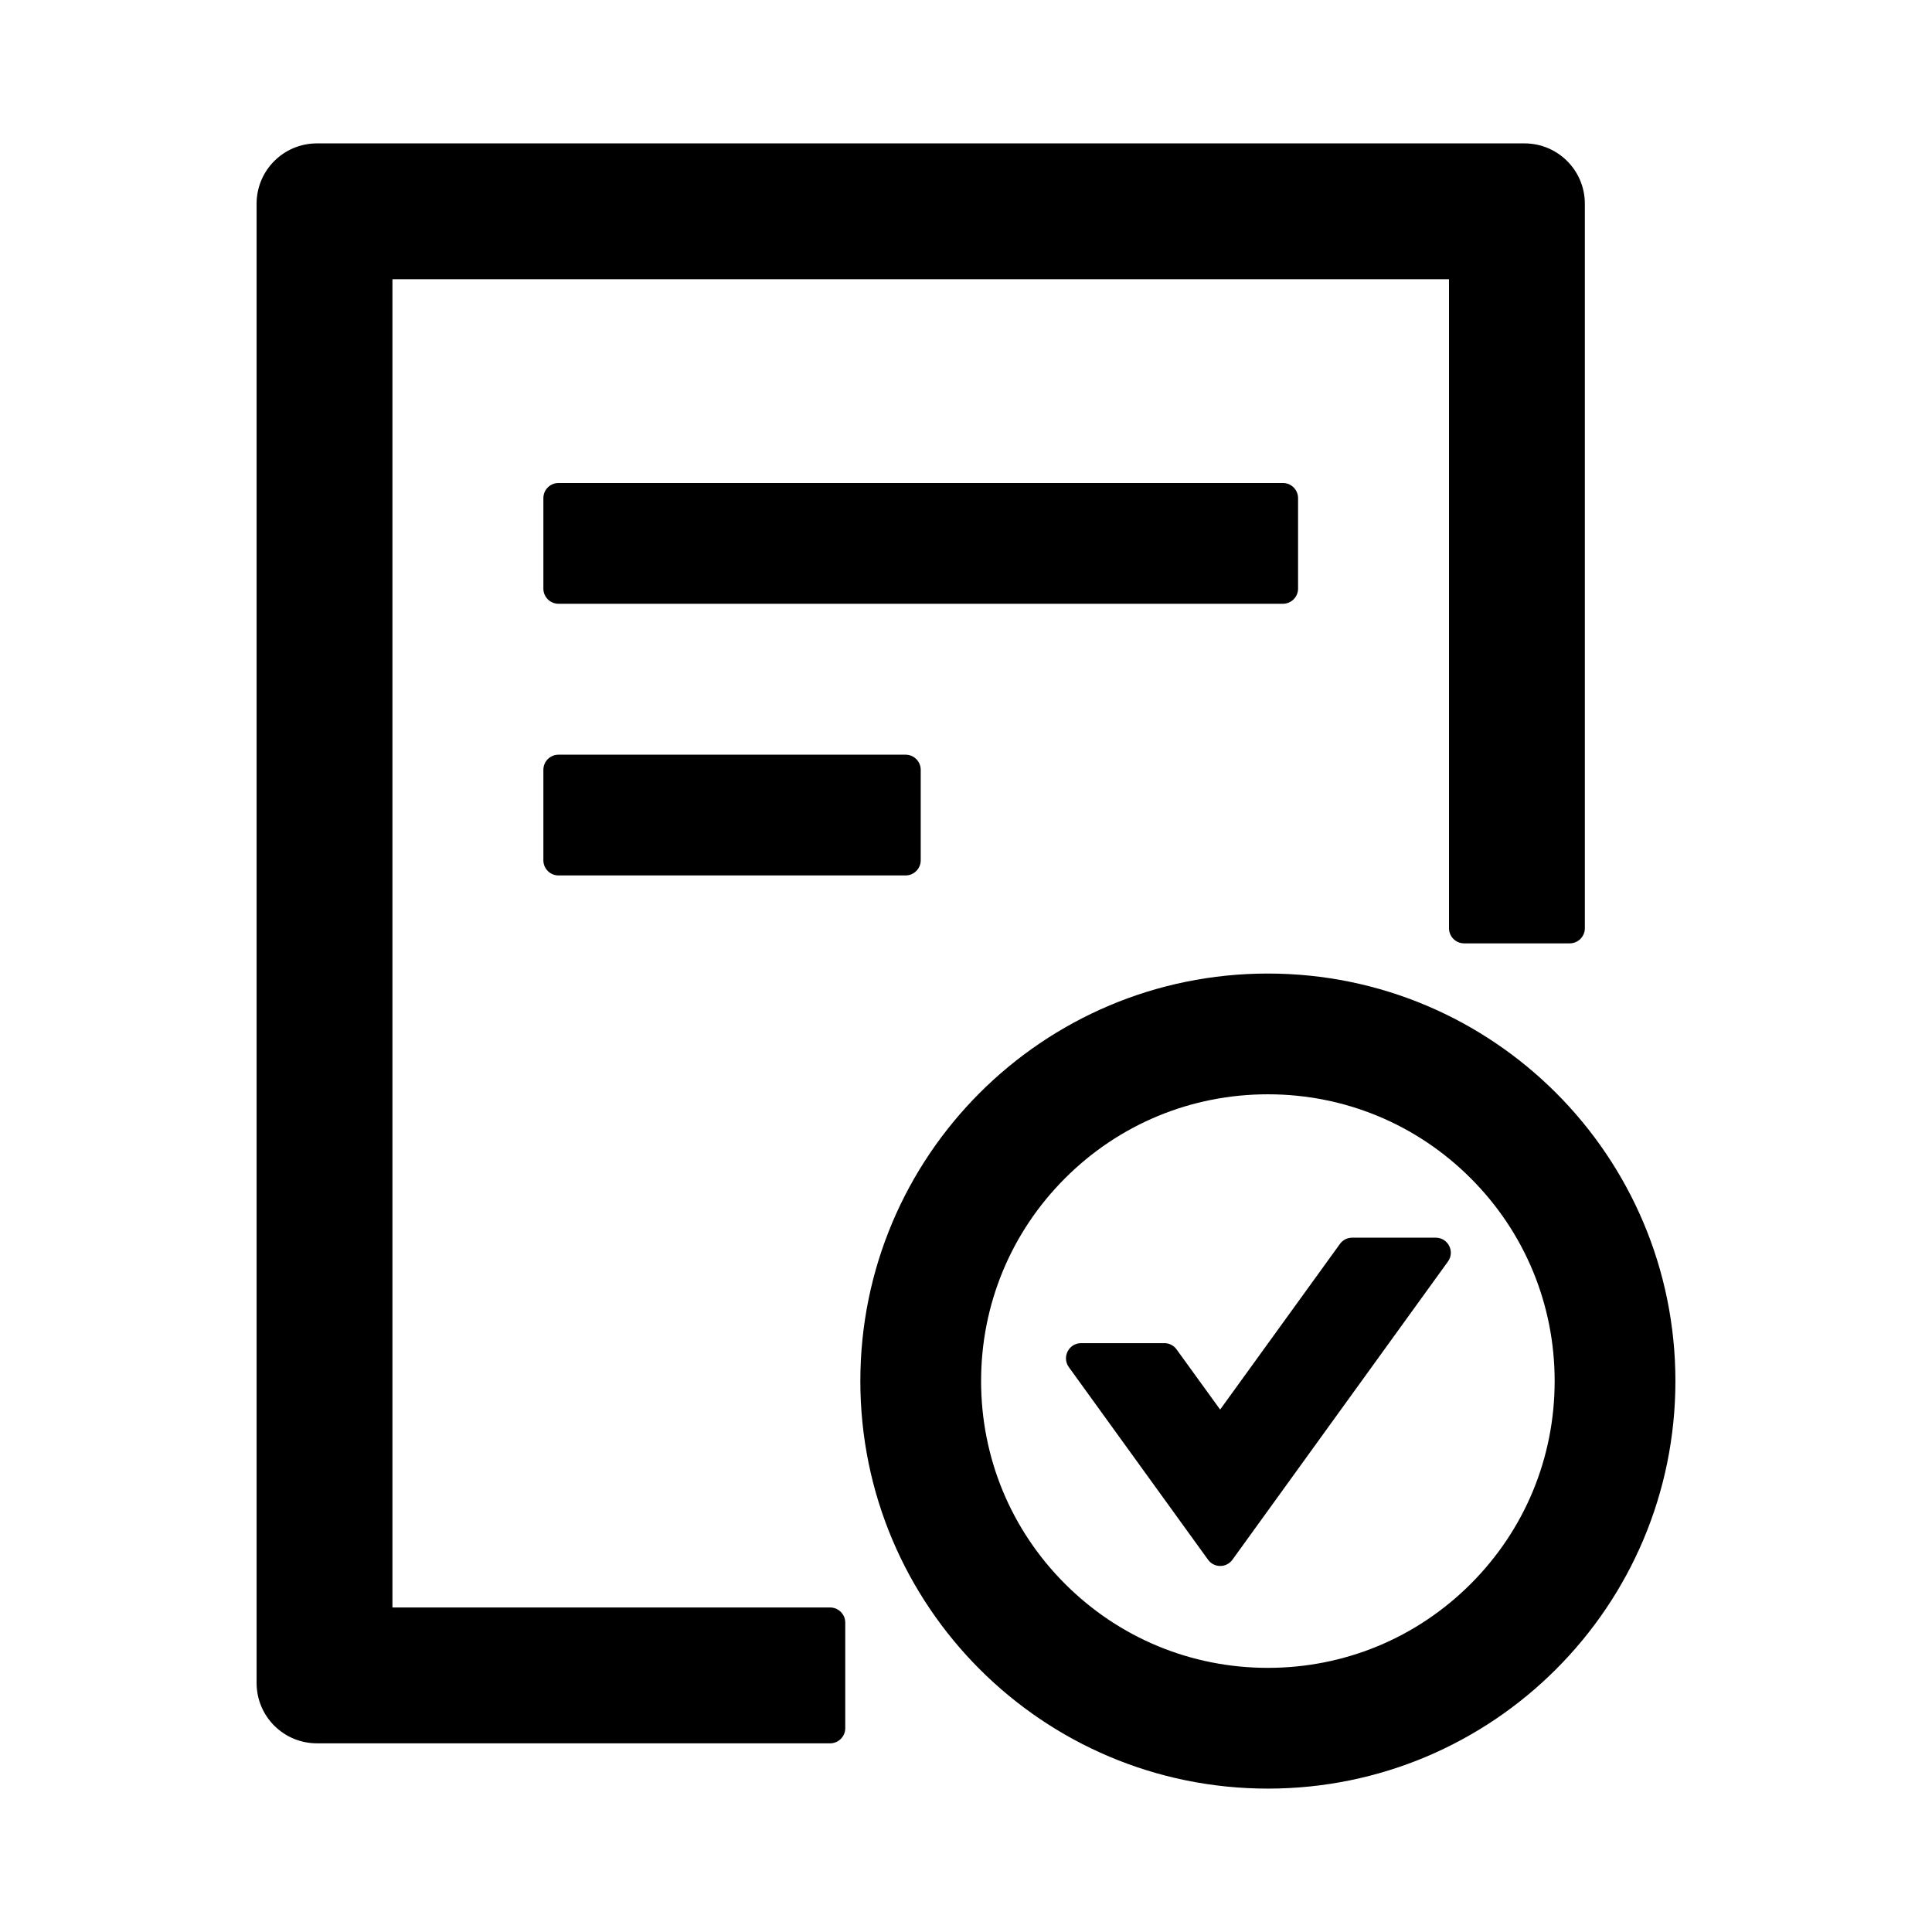
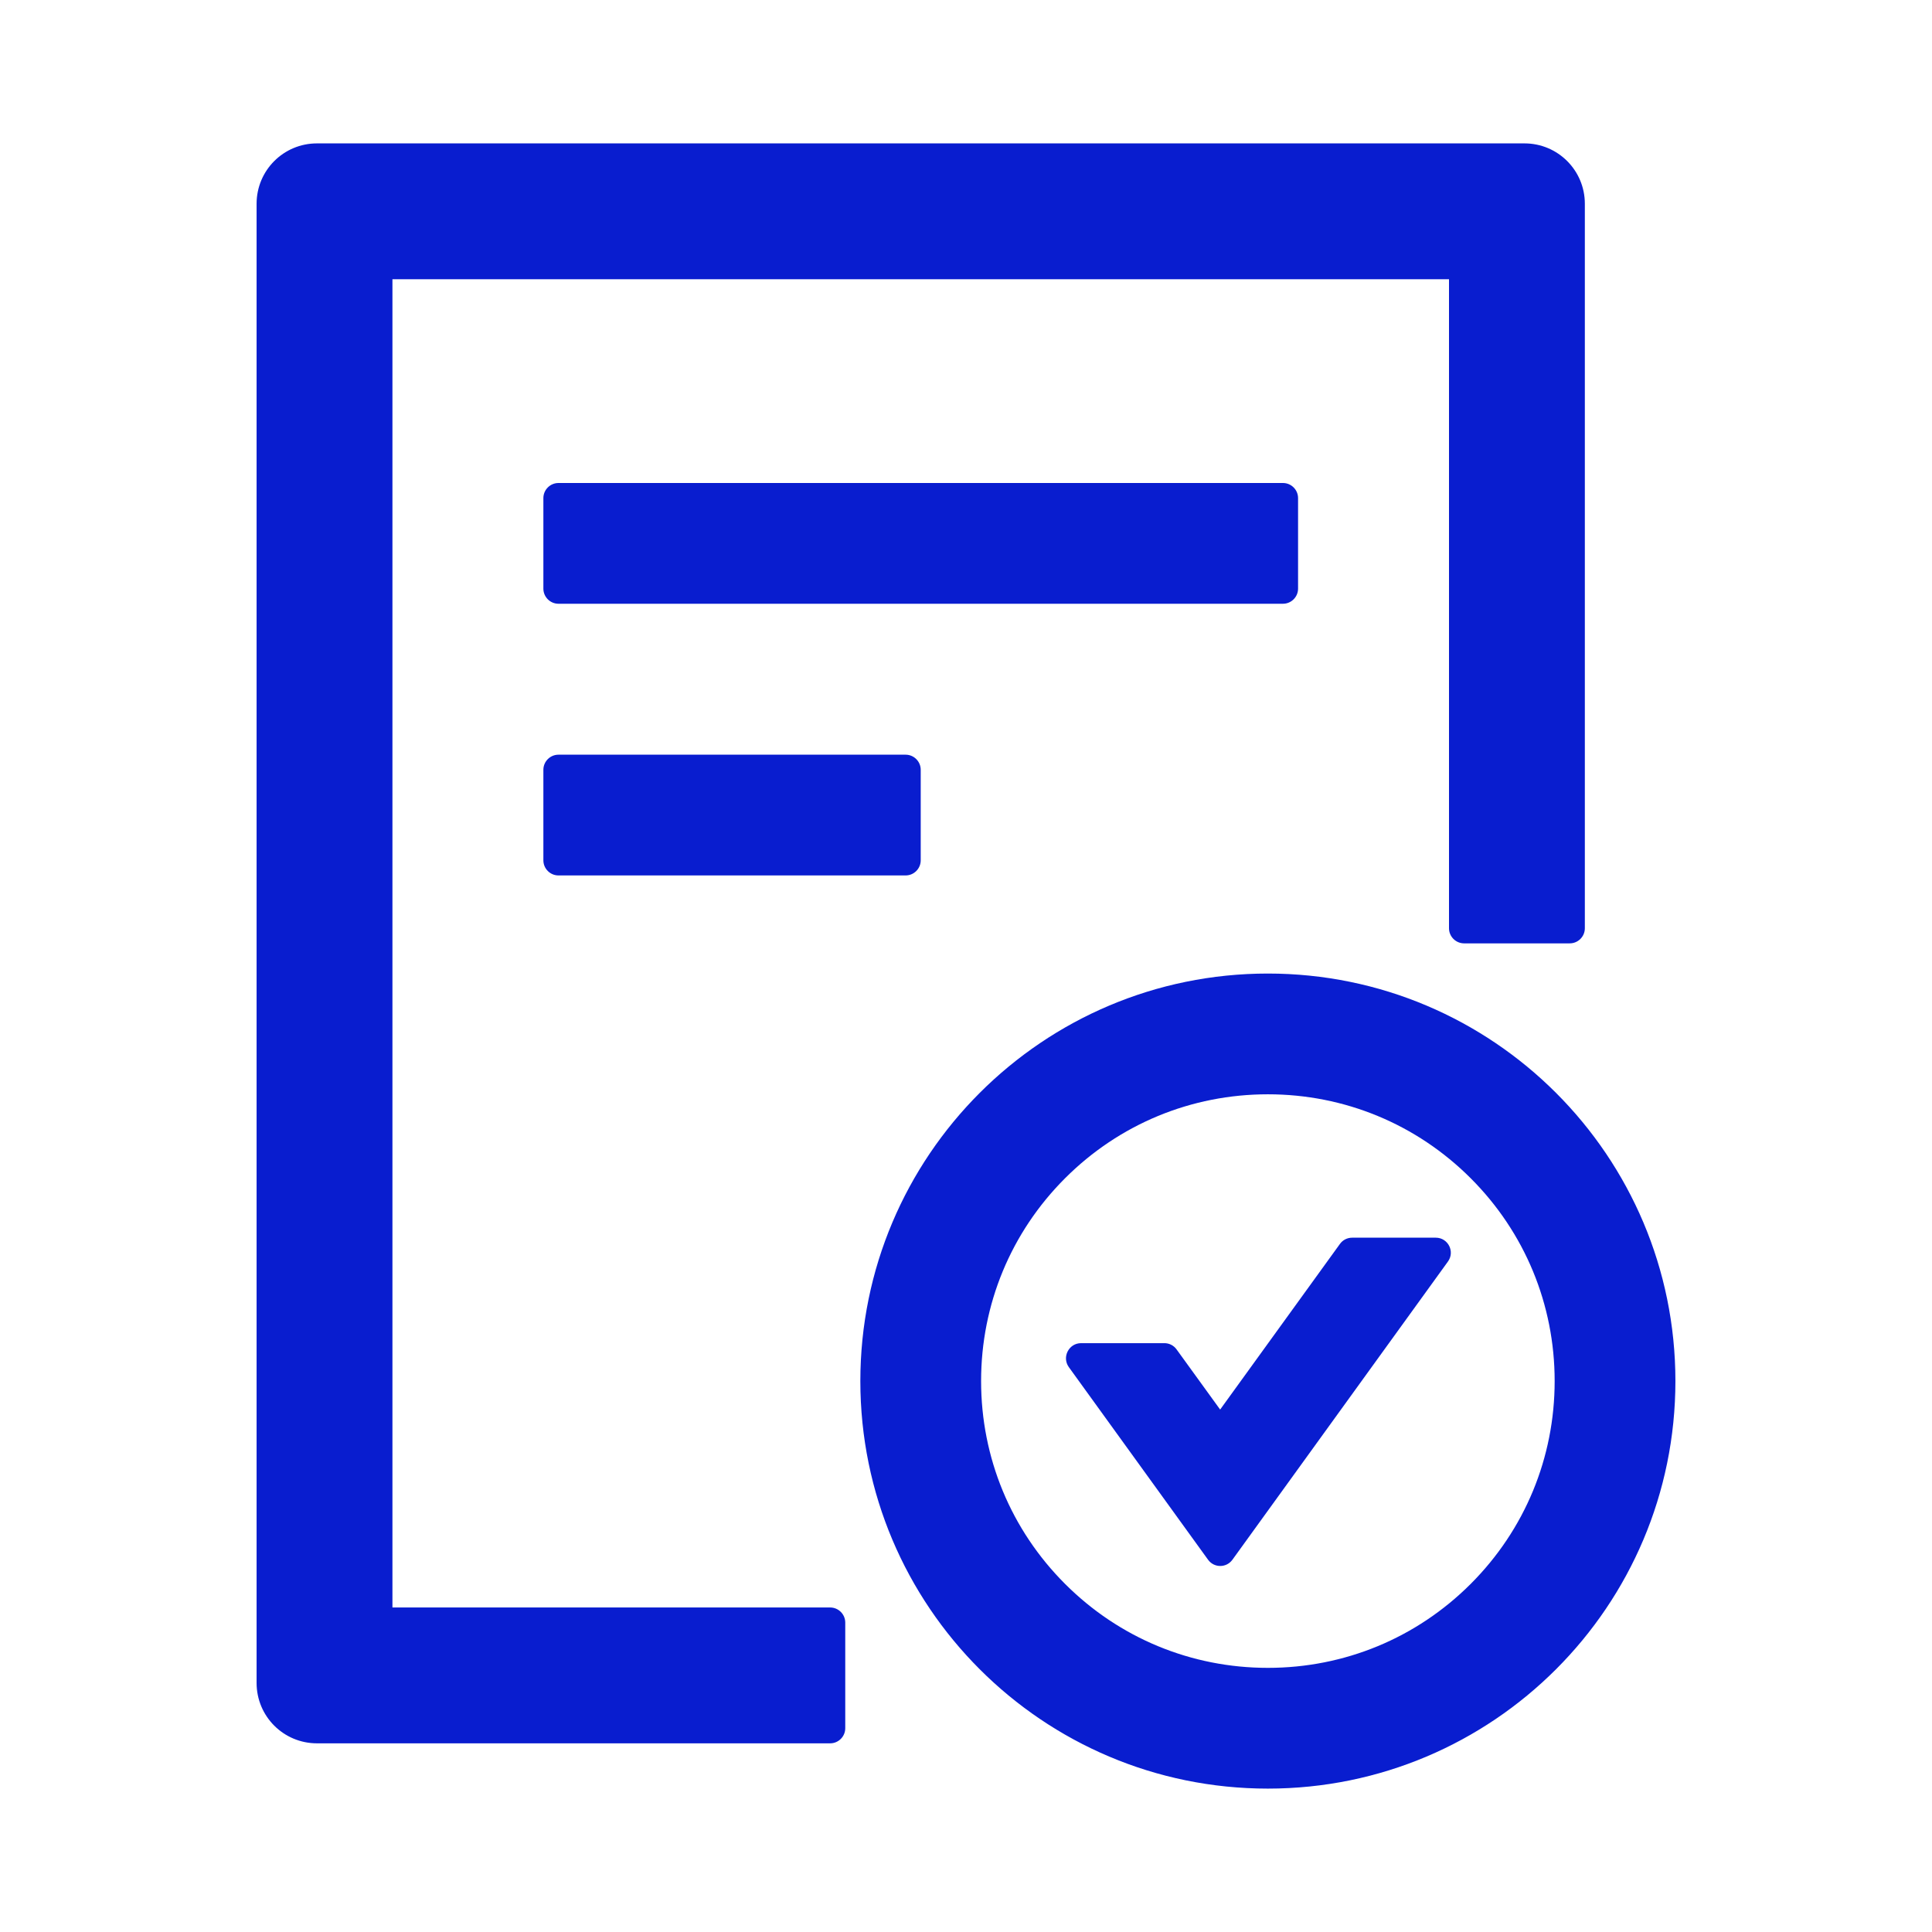
- <svg xmlns="http://www.w3.org/2000/svg" fill="#000000" width="800px" height="800px" viewBox="0 0 1024 1024" class="icon">
+ <svg xmlns="http://www.w3.org/2000/svg" fill="#091dcf" width="800px" height="800px" viewBox="0 0 1024 1024" class="icon">
  <path d="M688 312v-48c0-4.4-3.6-8-8-8H296c-4.4 0-8 3.6-8 8v48c0 4.4 3.6 8 8 8h384c4.4 0 8-3.6 8-8zm-392 88c-4.4 0-8 3.6-8 8v48c0 4.4 3.6 8 8 8h184c4.4 0 8-3.6 8-8v-48c0-4.4-3.6-8-8-8H296zm376 116c-119.3 0-216 96.7-216 216s96.7 216 216 216 216-96.7 216-216-96.7-216-216-216zm107.5 323.5C750.8 868.2 712.6 884 672 884s-78.8-15.8-107.5-44.5C535.8 810.8 520 772.6 520 732s15.8-78.8 44.5-107.5C593.2 595.8 631.4 580 672 580s78.8 15.8 107.5 44.5C808.2 653.2 824 691.4 824 732s-15.8 78.8-44.5 107.5zM761 656h-44.3c-2.6 0-5 1.2-6.5 3.3l-63.5 87.8-23.1-31.9a7.92 7.92 0 0 0-6.5-3.3H573c-6.5 0-10.3 7.4-6.5 12.7l73.8 102.1c3.2 4.4 9.7 4.4 12.9 0l114.2-158c3.9-5.3.1-12.7-6.4-12.7zM440 852H208V148h560v344c0 4.4 3.6 8 8 8h56c4.4 0 8-3.6 8-8V108c0-17.7-14.3-32-32-32H168c-17.7 0-32 14.3-32 32v784c0 17.7 14.3 32 32 32h272c4.4 0 8-3.6 8-8v-56c0-4.4-3.6-8-8-8z" />
</svg>
